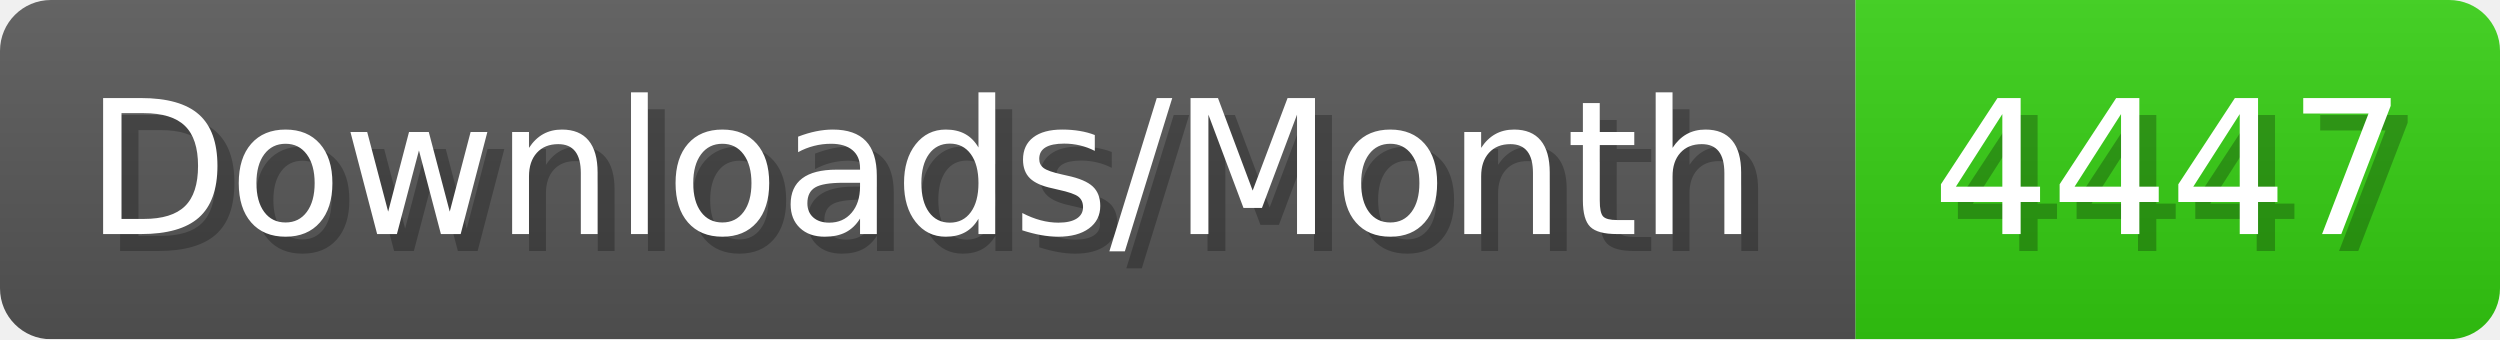
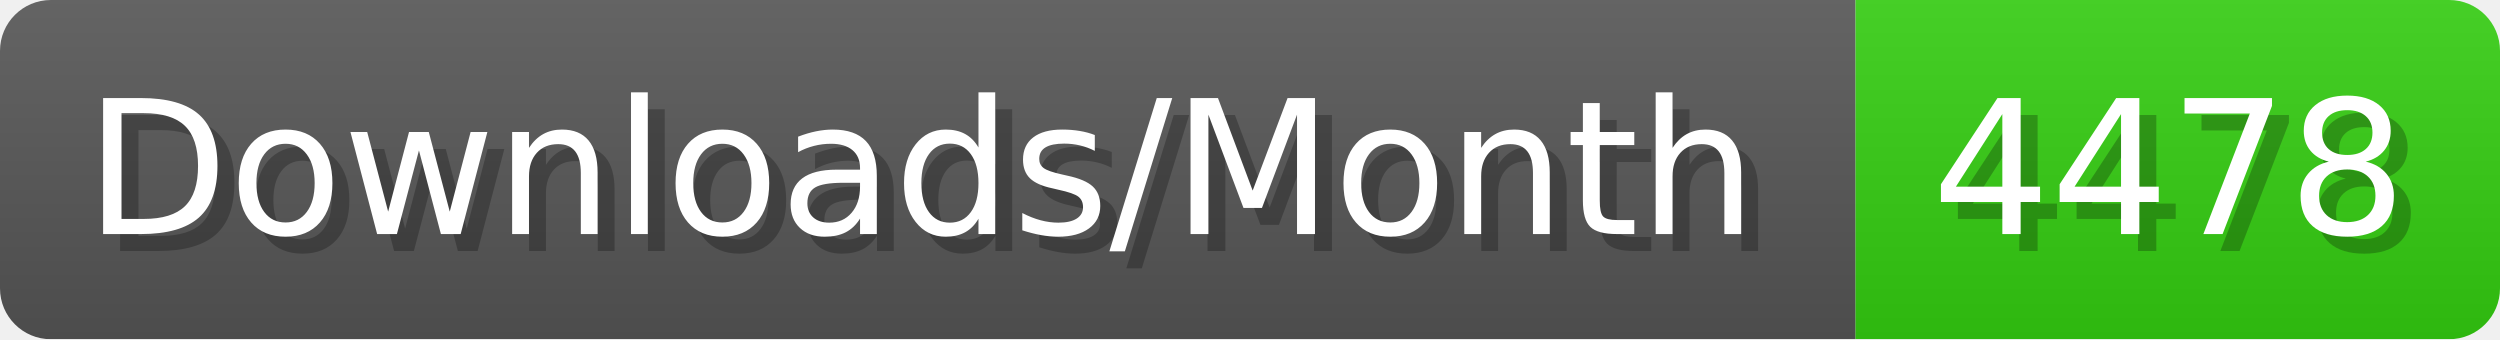
- <svg xmlns="http://www.w3.org/2000/svg" width="147.4" height="20" viewBox="0 0 1474 200" role="img" aria-label="Downloads/Month: 4447">
+ <svg xmlns="http://www.w3.org/2000/svg" width="147.4" height="20" viewBox="0 0 1474 200" role="img" aria-label="Downloads/Month: 4478">
  <linearGradient id="YlXUI" x2="0" y2="100%">
    <stop offset="0" stop-opacity=".1" stop-color="#EEE" />
    <stop offset="1" stop-opacity=".1" />
  </linearGradient>
  <mask id="JHhop">
    <rect width="1474" height="200" rx="30" fill="#FFF" />
  </mask>
  <g mask="url(#JHhop)">
    <rect width="1094" height="200" fill="#555" />
    <rect width="380" height="200" fill="#3C1" x="1094" />
    <rect width="1474" height="200" fill="url(#YlXUI)" />
  </g>
  <g aria-hidden="true" fill="#fff" text-anchor="start" font-family="Verdana,DejaVu Sans,sans-serif" font-size="110">
    <text x="60" y="148" textLength="994" fill="#000" opacity="0.25">Downloads/Month</text>
    <text x="50" y="138" textLength="994">Downloads/Month</text>
-     <text x="1149" y="148" textLength="280" fill="#000" opacity="0.25">4447</text>
-     <text x="1139" y="138" textLength="280">4447</text>
+     <text x="1149" y="148" textLength="280" fill="#000" opacity="0.25">4478</text>
+     <text x="1139" y="138" textLength="280">4478</text>
  </g>
</svg>
